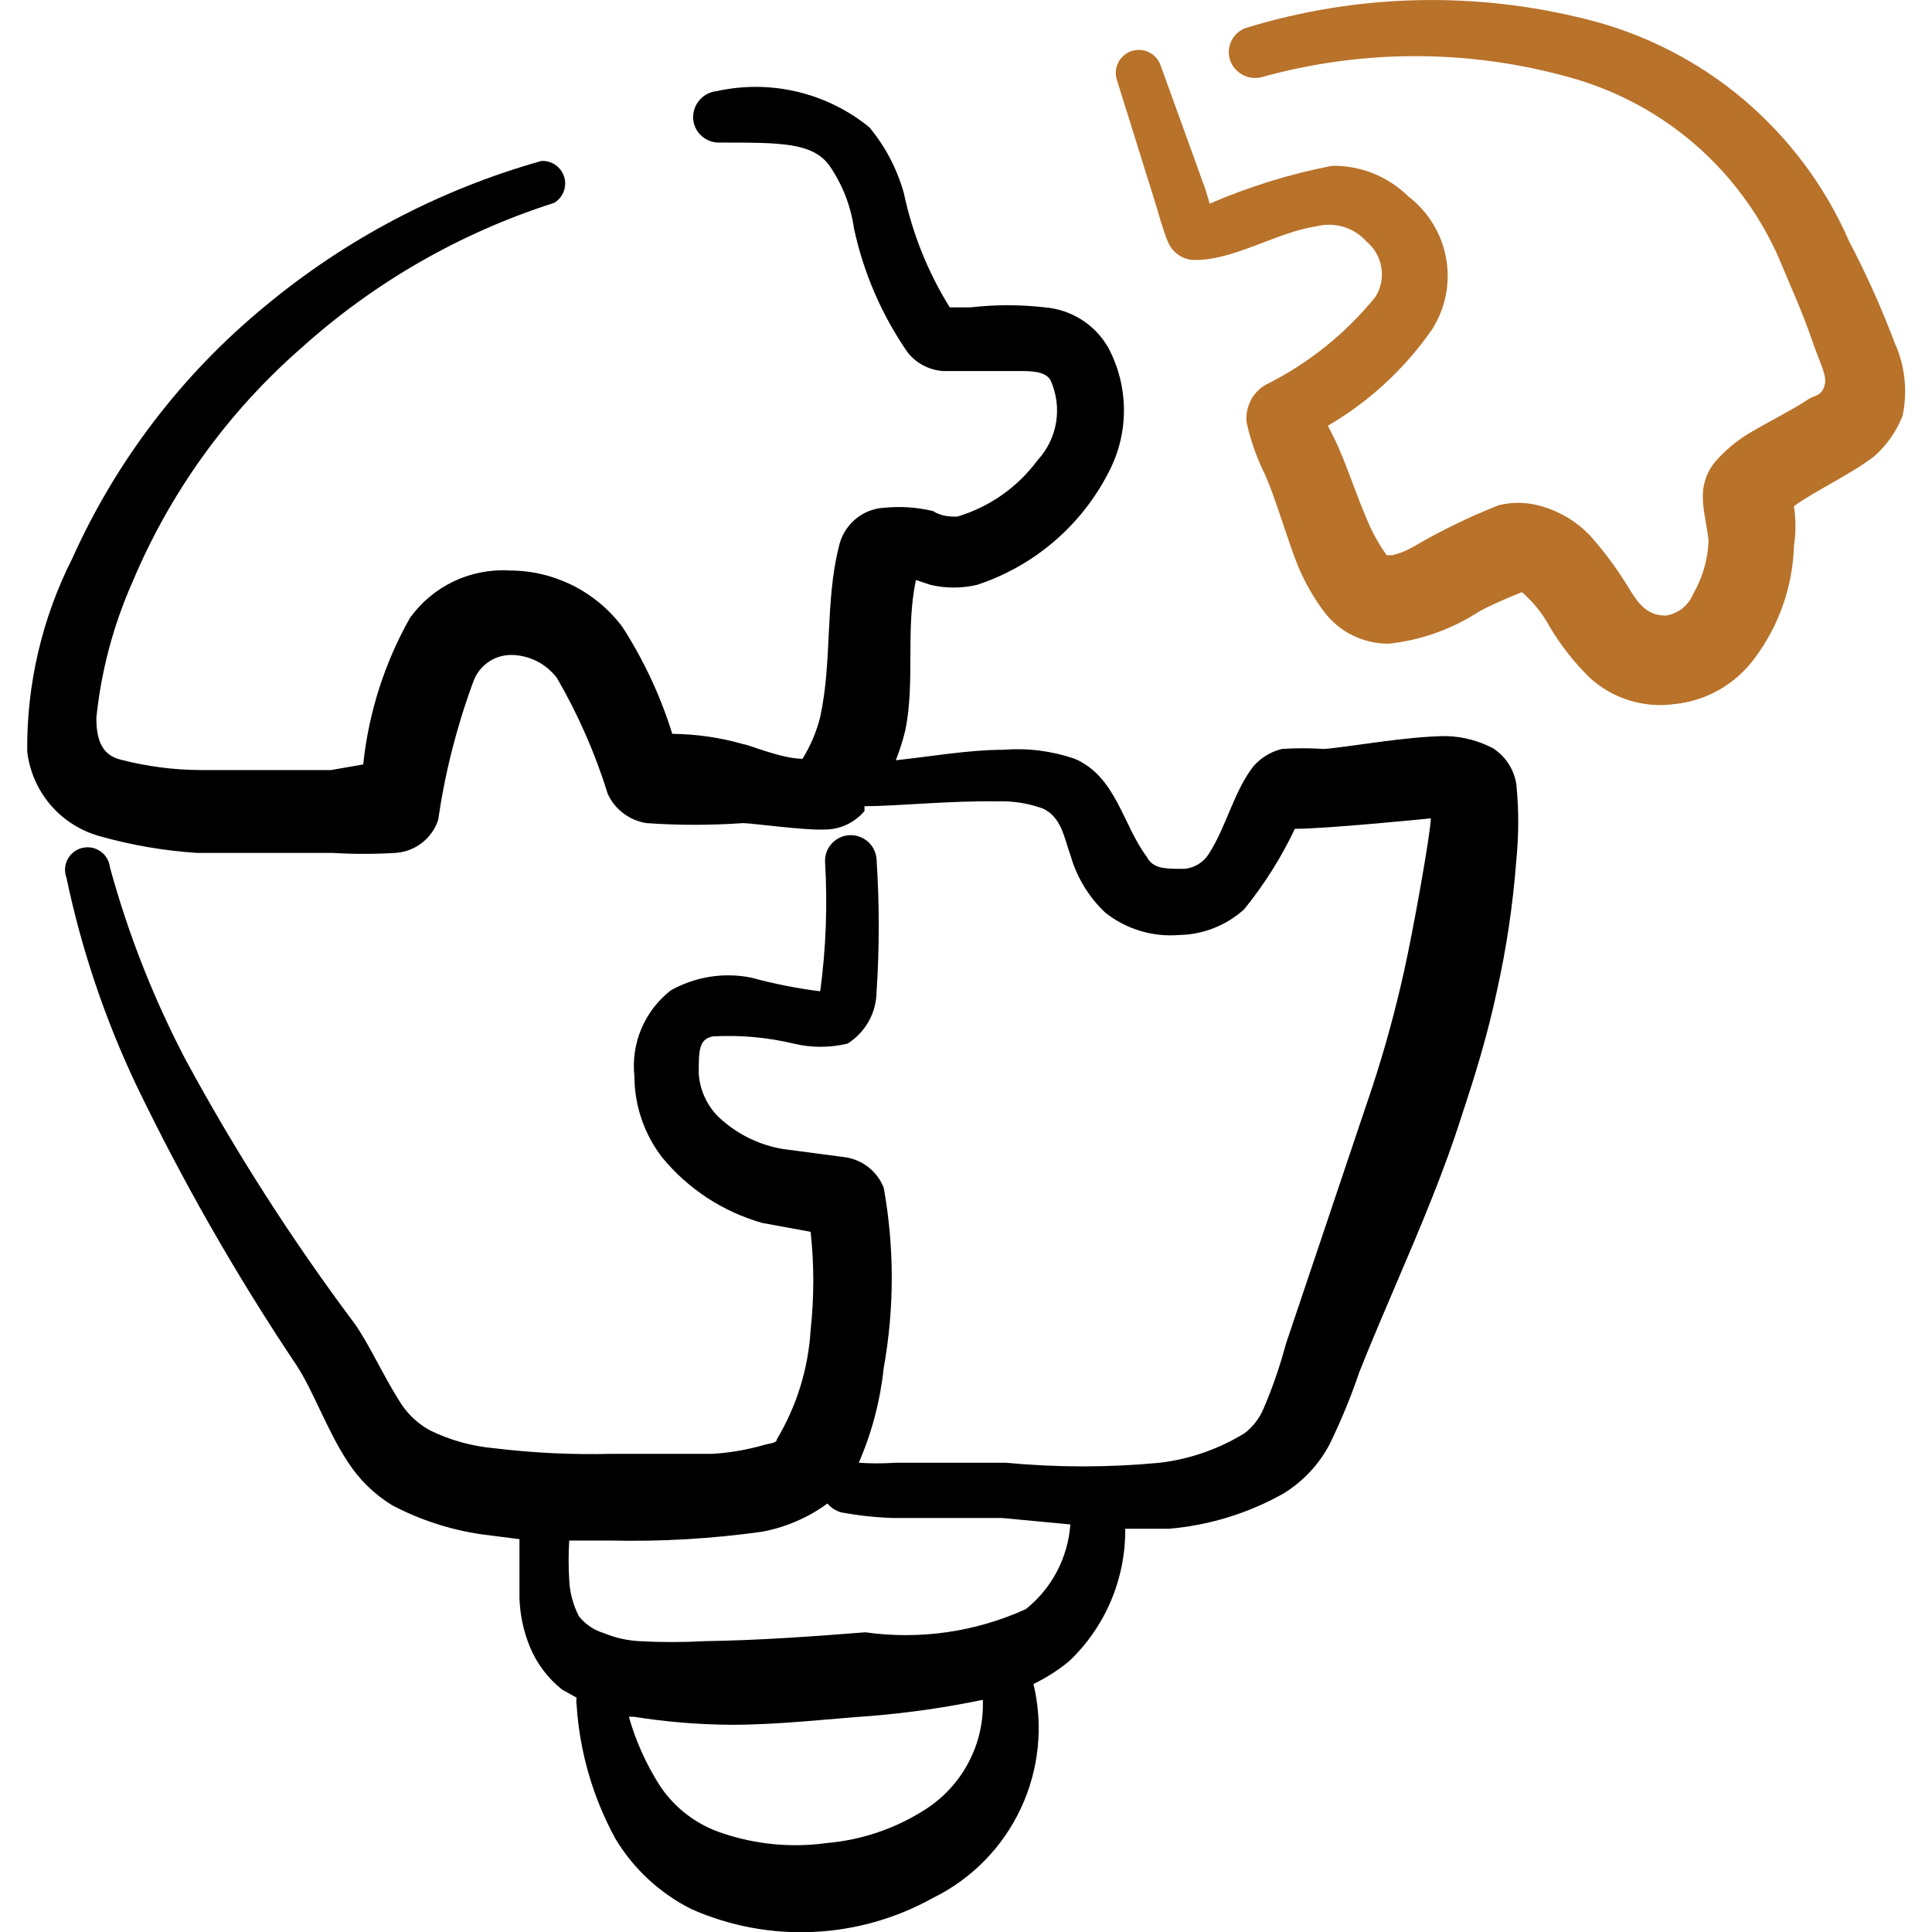
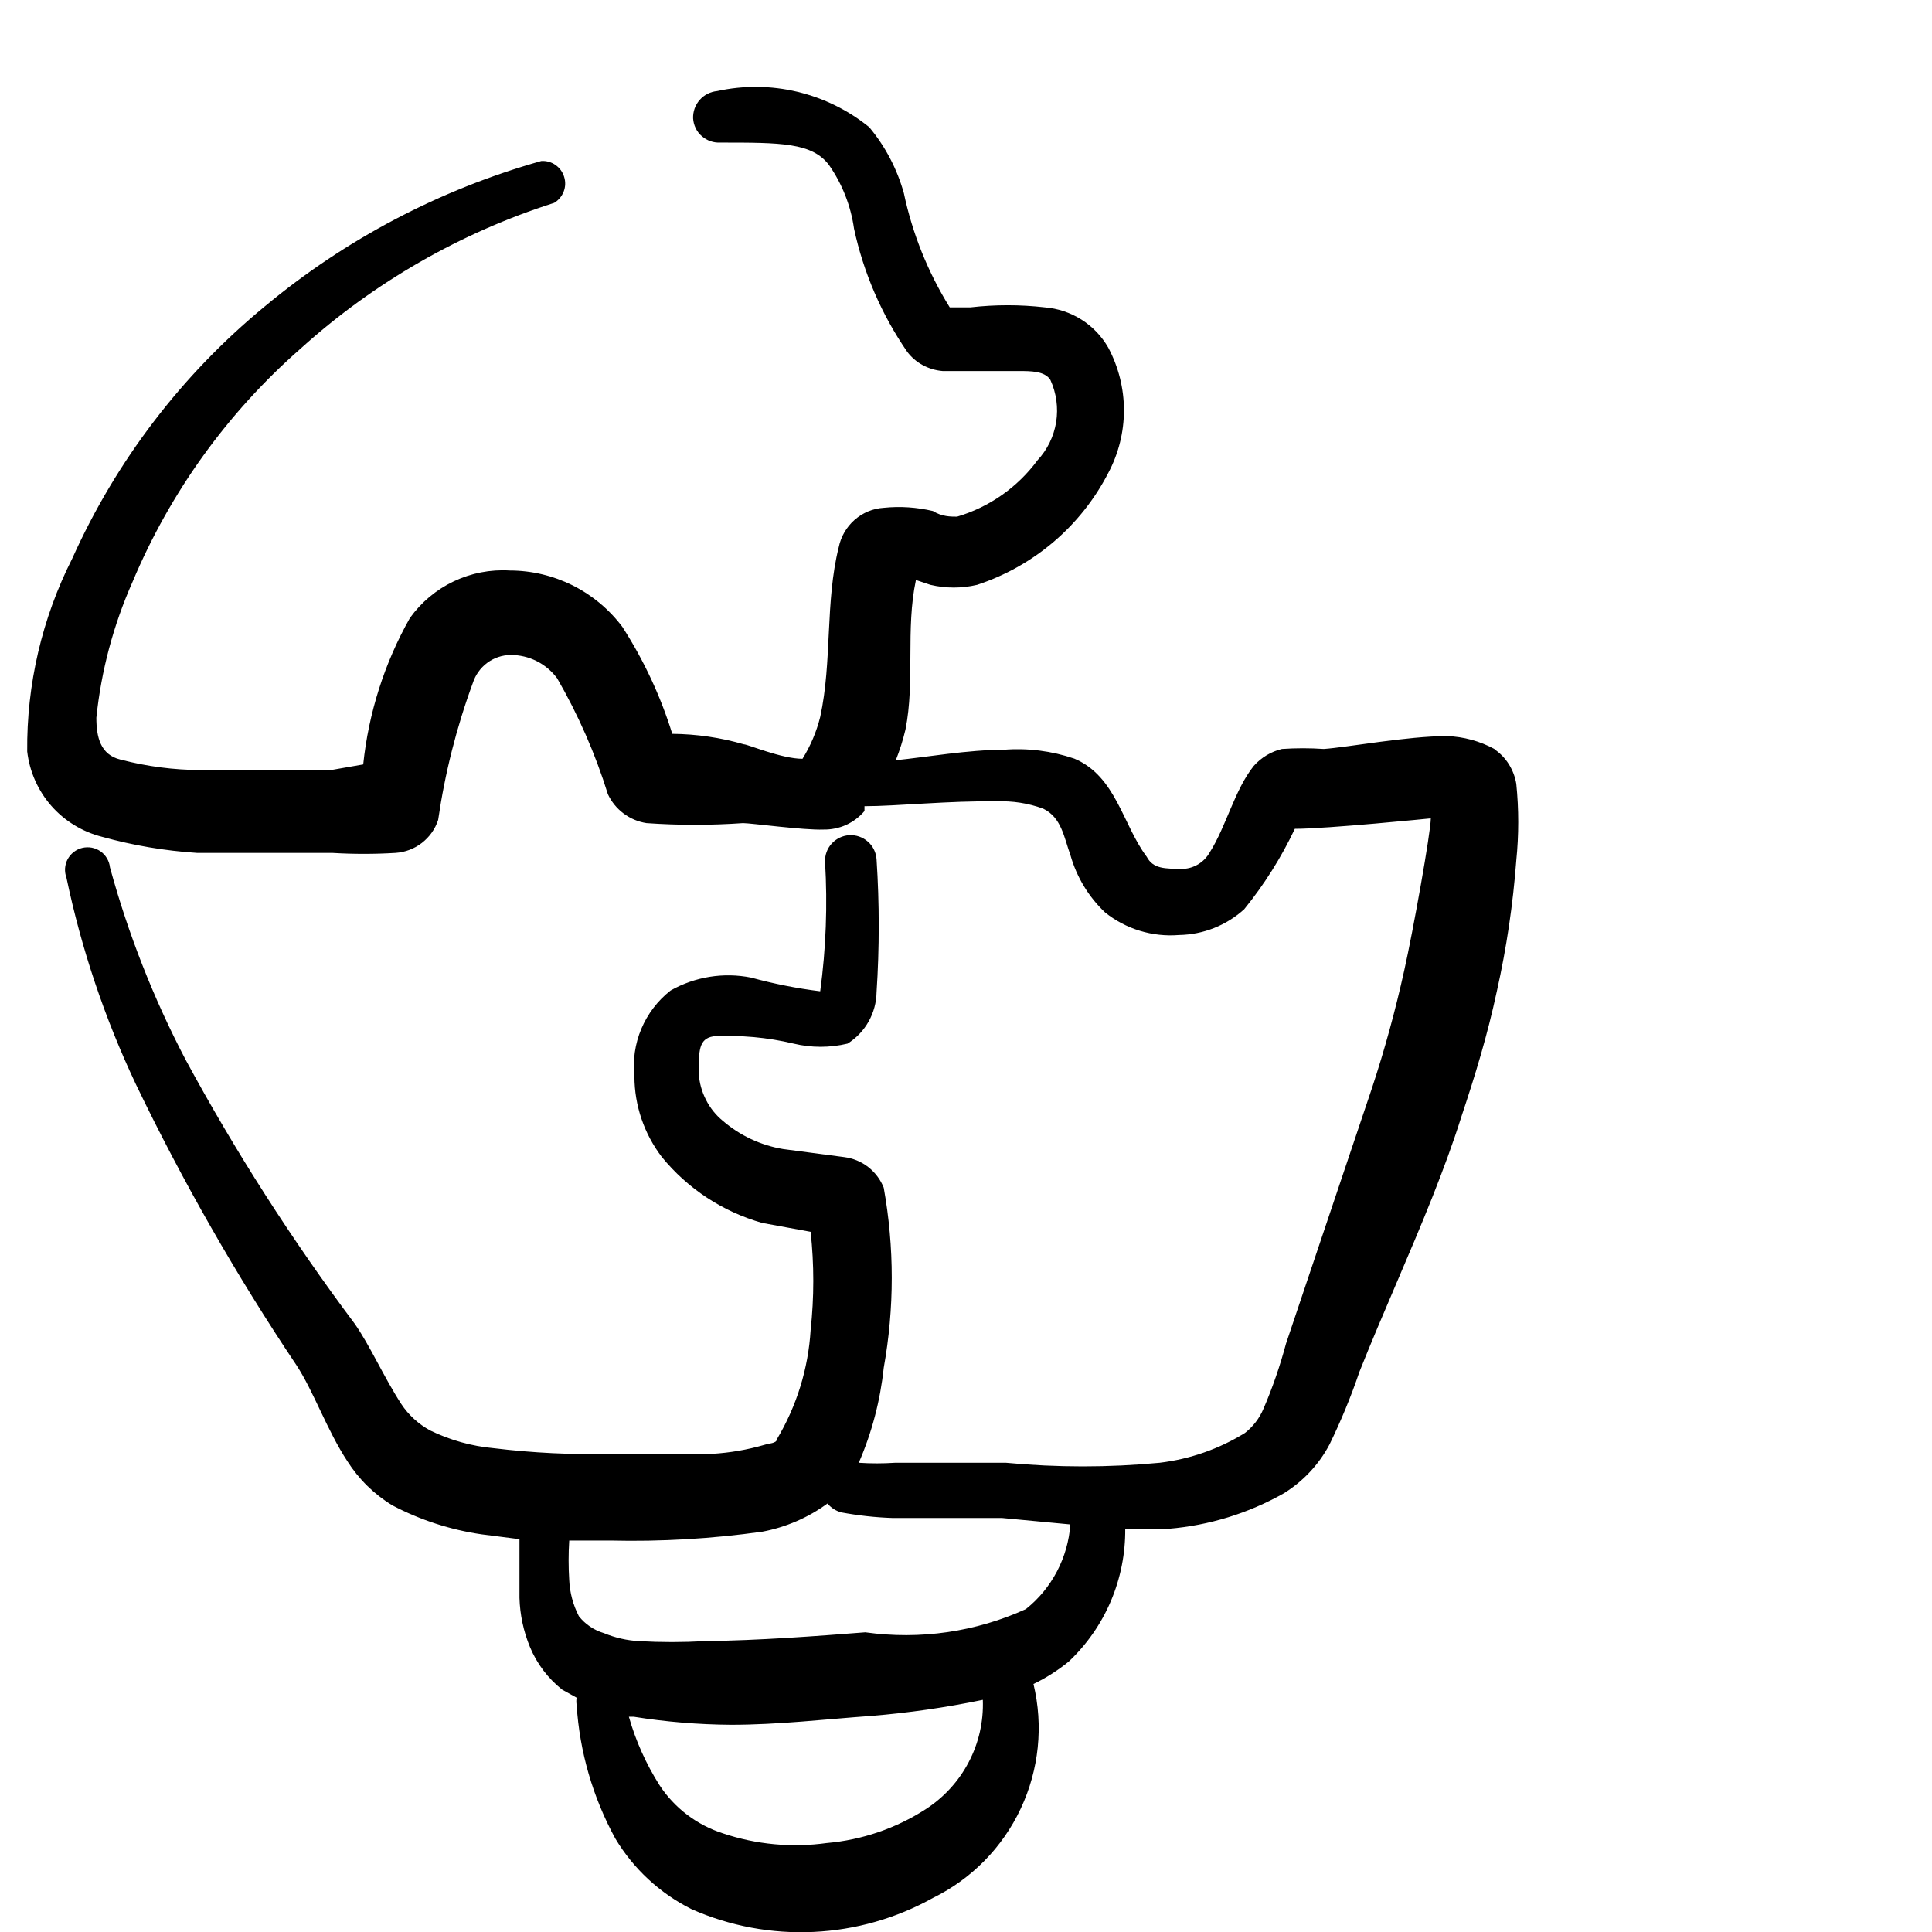
<svg xmlns="http://www.w3.org/2000/svg" fill="none" viewBox="0 0 24 24" id="Business-Coaching-Idea-Jigsaw--Streamline-Freehand" height="24" width="24">
  <path fill="currentColor" d="M18.564 9.304c-0.182 -0.098 -0.383 -0.153 -0.59 -0.16 -0.49 0 -1.239 0.14 -1.529 0.16 -0.173 -0.012 -0.347 -0.012 -0.52 0 -0.135 0.032 -0.257 0.106 -0.35 0.21 -0.24 0.3 -0.34 0.749 -0.55 1.079 -0.033 0.057 -0.079 0.105 -0.135 0.14 -0.056 0.035 -0.119 0.056 -0.185 0.06 -0.24 0 -0.38 0 -0.46 -0.15 -0.3 -0.4 -0.38 -0.999 -0.899 -1.219 -0.283 -0.096 -0.582 -0.134 -0.879 -0.11 -0.44 0 -0.949 0.09 -1.339 0.13 0.049 -0.124 0.089 -0.25 0.12 -0.38 0.12 -0.6 0 -1.249 0.13 -1.859l0.18 0.06c0.191 0.045 0.389 0.045 0.58 0 0.704 -0.232 1.289 -0.73 1.629 -1.389 0.128 -0.24 0.195 -0.508 0.195 -0.779s-0.067 -0.539 -0.195 -0.779c-0.081 -0.141 -0.195 -0.261 -0.333 -0.348 -0.138 -0.087 -0.294 -0.139 -0.457 -0.152 -0.305 -0.035 -0.614 -0.035 -0.919 0h-0.26c-0.271 -0.436 -0.464 -0.917 -0.57 -1.419 -0.084 -0.3 -0.23 -0.58 -0.43 -0.819 -0.261 -0.212 -0.566 -0.362 -0.893 -0.44 -0.327 -0.078 -0.667 -0.081 -0.996 -0.009 -0.084 0.008 -0.162 0.047 -0.217 0.11 -0.056 0.063 -0.085 0.145 -0.082 0.23 0.003 0.042 0.013 0.083 0.032 0.121 0.018 0.038 0.044 0.072 0.076 0.099 0.032 0.028 0.068 0.049 0.108 0.063 0.04 0.014 0.082 0.019 0.124 0.017 0.749 0 1.139 0 1.349 0.28 0.164 0.235 0.27 0.506 0.31 0.789 0.118 0.548 0.342 1.067 0.66 1.529 0.052 0.069 0.118 0.126 0.194 0.167s0.16 0.066 0.246 0.073h0.939c0.16 0 0.33 0 0.4 0.11 0.075 0.164 0.1 0.346 0.072 0.524 -0.029 0.178 -0.109 0.343 -0.232 0.475 -0.248 0.336 -0.599 0.582 -0.999 0.7 -0.08 0 -0.19 0 -0.3 -0.07 -0.2 -0.047 -0.406 -0.061 -0.61 -0.04 -0.134 0.008 -0.262 0.061 -0.363 0.15 -0.101 0.089 -0.17 0.208 -0.197 0.34 -0.17 0.68 -0.08 1.419 -0.23 2.108 -0.046 0.184 -0.12 0.359 -0.22 0.52 -0.26 0 -0.68 -0.18 -0.729 -0.18 -0.289 -0.084 -0.588 -0.127 -0.889 -0.13 -0.145 -0.469 -0.354 -0.916 -0.62 -1.329 -0.163 -0.217 -0.374 -0.393 -0.617 -0.515 -0.243 -0.121 -0.511 -0.185 -0.782 -0.185 -0.24 -0.015 -0.479 0.032 -0.696 0.135 -0.217 0.103 -0.404 0.26 -0.544 0.455 -0.316 0.56 -0.513 1.179 -0.58 1.819l-0.4 0.07H2.496c-0.337 -0.001 -0.673 -0.045 -0.999 -0.13 -0.25 -0.06 -0.3 -0.28 -0.3 -0.52 0.06 -0.583 0.212 -1.153 0.45 -1.689 0.467 -1.112 1.181 -2.103 2.089 -2.898 0.908 -0.82 1.982 -1.437 3.148 -1.809 0.054 -0.032 0.095 -0.081 0.118 -0.14 0.023 -0.059 0.025 -0.123 0.006 -0.183 -0.018 -0.06 -0.056 -0.112 -0.108 -0.148 -0.051 -0.036 -0.114 -0.053 -0.176 -0.049 -1.26 0.355 -2.432 0.971 -3.438 1.809 -1.026 0.845 -1.843 1.915 -2.388 3.128 -0.376 0.743 -0.568 1.566 -0.56 2.398 0.029 0.25 0.133 0.485 0.299 0.675 0.166 0.189 0.386 0.323 0.63 0.385 0.385 0.107 0.78 0.174 1.179 0.2h1.679c0.263 0.016 0.527 0.016 0.789 0 0.119 -0.008 0.233 -0.051 0.327 -0.124 0.094 -0.073 0.165 -0.172 0.202 -0.286 0.084 -0.58 0.228 -1.149 0.43 -1.699 0.032 -0.1 0.094 -0.188 0.178 -0.251 0.084 -0.063 0.186 -0.097 0.291 -0.099 0.113 -0 0.224 0.026 0.324 0.076s0.188 0.124 0.255 0.214c0.263 0.455 0.474 0.937 0.63 1.439 0.044 0.095 0.111 0.177 0.195 0.24 0.084 0.063 0.181 0.104 0.285 0.12 0.399 0.028 0.8 0.028 1.199 0 0.1 0 0.759 0.09 0.999 0.08 0.097 0.002 0.193 -0.018 0.281 -0.057 0.088 -0.04 0.166 -0.099 0.229 -0.173v-0.06c0.39 0 1.069 -0.07 1.639 -0.06 0.197 -0.008 0.394 0.022 0.58 0.09 0.23 0.11 0.26 0.36 0.34 0.58 0.077 0.271 0.225 0.516 0.43 0.71 0.259 0.207 0.588 0.307 0.919 0.28 0.3 -0.005 0.587 -0.119 0.809 -0.32 0.249 -0.307 0.46 -0.642 0.629 -0.999 0.4 0 1.689 -0.13 1.689 -0.13 0 0.17 -0.22 1.399 -0.33 1.889 -0.109 0.493 -0.242 0.98 -0.4 1.459l-1.069 3.178c-0.074 0.276 -0.167 0.547 -0.28 0.809 -0.05 0.118 -0.129 0.221 -0.23 0.3 -0.322 0.199 -0.683 0.325 -1.059 0.37 -0.635 0.06 -1.274 0.06 -1.909 0h-1.379c-0.15 0.01 -0.3 0.01 -0.45 0 0.163 -0.375 0.267 -0.772 0.31 -1.179 0.133 -0.74 0.133 -1.498 0 -2.238 -0.04 -0.101 -0.107 -0.19 -0.193 -0.257 -0.086 -0.067 -0.189 -0.109 -0.297 -0.123l-0.759 -0.1c-0.277 -0.046 -0.536 -0.167 -0.749 -0.35 -0.088 -0.072 -0.16 -0.162 -0.211 -0.264 -0.052 -0.102 -0.082 -0.212 -0.089 -0.326 0 -0.28 0 -0.43 0.18 -0.46 0.336 -0.018 0.672 0.012 0.999 0.09 0.22 0.053 0.45 0.053 0.67 0 0.108 -0.068 0.198 -0.162 0.261 -0.274 0.063 -0.112 0.097 -0.237 0.099 -0.365 0.036 -0.549 0.036 -1.1 0 -1.649 -0.003 -0.042 -0.013 -0.083 -0.032 -0.121 -0.018 -0.038 -0.044 -0.072 -0.076 -0.1 -0.032 -0.028 -0.068 -0.049 -0.108 -0.063 -0.04 -0.014 -0.082 -0.019 -0.124 -0.017 -0.083 0.005 -0.161 0.043 -0.217 0.104 -0.056 0.061 -0.086 0.142 -0.083 0.226 0.032 0.537 0.012 1.076 -0.06 1.609 -0.29 -0.036 -0.577 -0.093 -0.859 -0.17 -0.342 -0.068 -0.696 -0.011 -0.999 0.16 -0.16 0.125 -0.285 0.289 -0.364 0.476 -0.079 0.187 -0.108 0.391 -0.086 0.593 0.001 0.361 0.121 0.712 0.34 0.999 0.322 0.395 0.758 0.681 1.249 0.82l0.6 0.11c0.044 0.405 0.044 0.814 0 1.219 -0.029 0.48 -0.173 0.946 -0.42 1.359 0 0.05 -0.1 0.05 -0.16 0.07 -0.209 0.06 -0.423 0.097 -0.64 0.11H7.602c-0.491 0.013 -0.982 -0.011 -1.469 -0.07 -0.274 -0.025 -0.542 -0.1 -0.789 -0.22 -0.145 -0.079 -0.269 -0.192 -0.36 -0.33 -0.22 -0.34 -0.39 -0.73 -0.58 -0.999 -0.779 -1.04 -1.48 -2.135 -2.099 -3.278 -0.398 -0.76 -0.713 -1.561 -0.939 -2.388 -0.004 -0.04 -0.017 -0.078 -0.037 -0.112 -0.02 -0.034 -0.047 -0.064 -0.08 -0.087 -0.033 -0.023 -0.07 -0.038 -0.109 -0.046 -0.039 -0.007 -0.079 -0.006 -0.118 0.003 -0.039 0.009 -0.075 0.027 -0.106 0.051 -0.031 0.024 -0.057 0.055 -0.076 0.09 -0.019 0.035 -0.029 0.074 -0.032 0.114 -0.002 0.04 0.004 0.08 0.018 0.117 0.185 0.883 0.474 1.742 0.859 2.558 0.583 1.212 1.25 2.38 1.999 3.498 0.21 0.32 0.38 0.809 0.63 1.189 0.142 0.224 0.333 0.412 0.56 0.55 0.346 0.182 0.722 0.304 1.109 0.36l0.47 0.06v0.729c0.006 0.209 0.05 0.416 0.13 0.61 0.086 0.208 0.224 0.39 0.4 0.53l0.18 0.1c-0.005 0.03 -0.005 0.06 0 0.09 0.037 0.581 0.201 1.147 0.48 1.659 0.226 0.378 0.556 0.683 0.949 0.879 0.476 0.21 0.995 0.307 1.515 0.282 0.52 -0.024 1.028 -0.169 1.482 -0.422 0.479 -0.235 0.864 -0.626 1.091 -1.11 0.227 -0.483 0.283 -1.029 0.158 -1.548 0.157 -0.075 0.305 -0.17 0.44 -0.28 0.224 -0.212 0.402 -0.468 0.522 -0.751 0.12 -0.284 0.181 -0.589 0.178 -0.897h0.54c0.502 -0.042 0.99 -0.192 1.429 -0.44 0.241 -0.149 0.438 -0.359 0.57 -0.61 0.142 -0.292 0.266 -0.592 0.37 -0.899 0.29 -0.729 0.62 -1.449 0.909 -2.178 0.13 -0.33 0.25 -0.649 0.36 -0.999 0.17 -0.51 0.32 -0.999 0.44 -1.559 0.119 -0.533 0.199 -1.074 0.24 -1.619 0.032 -0.316 0.032 -0.634 0 -0.949 -0.014 -0.086 -0.045 -0.168 -0.091 -0.242 -0.046 -0.074 -0.107 -0.138 -0.179 -0.187Zm-7.065 13.171c-0.369 0.238 -0.791 0.382 -1.229 0.42 -0.433 0.06 -0.874 0.019 -1.289 -0.12 -0.324 -0.104 -0.603 -0.315 -0.789 -0.6 -0.167 -0.264 -0.295 -0.549 -0.38 -0.849h0.06c0.4 0.064 0.804 0.097 1.209 0.1 0.59 0 1.179 -0.07 1.739 -0.11 0.467 -0.038 0.931 -0.105 1.389 -0.2 0.01 0.269 -0.05 0.535 -0.175 0.773 -0.124 0.238 -0.309 0.44 -0.535 0.586Zm1.249 -2.488c-0.625 0.285 -1.318 0.386 -1.999 0.29 -0.639 0.05 -1.309 0.1 -1.999 0.11 -0.27 0.015 -0.54 0.015 -0.809 0 -0.151 -0.008 -0.3 -0.042 -0.44 -0.1 -0.122 -0.036 -0.231 -0.11 -0.31 -0.21 -0.072 -0.14 -0.113 -0.293 -0.12 -0.45 -0.01 -0.163 -0.01 -0.327 0 -0.49h0.51c0.631 0.015 1.263 -0.022 1.889 -0.11 0.292 -0.055 0.569 -0.174 0.809 -0.35 0.044 0.053 0.103 0.091 0.17 0.11 0.211 0.039 0.425 0.063 0.639 0.07h1.359l0.849 0.08c-0.014 0.203 -0.071 0.402 -0.165 0.582 -0.095 0.181 -0.225 0.34 -0.384 0.467Z" stroke-width="1" />
-   <path fill="#b8722a" d="M23.551 4.298c-0.166 -0.445 -0.359 -0.879 -0.58 -1.299 -0.295 -0.679 -0.743 -1.28 -1.307 -1.759 -0.565 -0.478 -1.232 -0.82 -1.95 -0.999 -1.389 -0.352 -2.847 -0.317 -4.217 0.1 -0.041 0.011 -0.079 0.031 -0.112 0.057 -0.033 0.026 -0.061 0.059 -0.081 0.096 -0.021 0.037 -0.033 0.078 -0.038 0.12 -0.004 0.042 -0.001 0.085 0.012 0.126 0.025 0.079 0.08 0.145 0.152 0.186 0.072 0.041 0.157 0.053 0.238 0.034 1.252 -0.35 2.575 -0.35 3.827 0 0.597 0.164 1.148 0.464 1.609 0.876 0.461 0.413 0.82 0.927 1.049 1.502 0.07 0.17 0.23 0.52 0.35 0.869 0.12 0.35 0.2 0.46 0.16 0.59 -0.04 0.13 -0.13 0.11 -0.21 0.17 -0.23 0.15 -0.52 0.29 -0.749 0.43 -0.141 0.088 -0.269 0.196 -0.38 0.32 -0.059 0.065 -0.104 0.14 -0.133 0.223 -0.029 0.082 -0.042 0.17 -0.037 0.257 0 0.16 0.07 0.42 0.07 0.54 -0.012 0.225 -0.077 0.444 -0.19 0.64 -0.029 0.071 -0.075 0.132 -0.134 0.18 -0.06 0.047 -0.13 0.078 -0.205 0.09 -0.23 0 -0.33 -0.14 -0.43 -0.29 -0.144 -0.245 -0.312 -0.476 -0.5 -0.69 -0.177 -0.191 -0.406 -0.327 -0.66 -0.39 -0.161 -0.041 -0.329 -0.041 -0.49 0 -0.362 0.143 -0.713 0.313 -1.049 0.51 -0.084 0.05 -0.175 0.087 -0.27 0.11l-0.07 0c-0.077 -0.107 -0.144 -0.221 -0.2 -0.34 -0.17 -0.37 -0.3 -0.809 -0.46 -1.129l-0.07 -0.14c0.511 -0.298 0.951 -0.704 1.289 -1.189 0.17 -0.262 0.234 -0.579 0.18 -0.886 -0.054 -0.308 -0.222 -0.583 -0.47 -0.773 -0.125 -0.123 -0.273 -0.22 -0.436 -0.286 -0.163 -0.065 -0.337 -0.097 -0.513 -0.094 -0.522 0.101 -1.031 0.259 -1.519 0.47l-0.05 -0.17 -0.56 -1.549c-0.025 -0.072 -0.078 -0.13 -0.146 -0.163 -0.068 -0.033 -0.147 -0.037 -0.219 -0.012 -0.071 0.025 -0.13 0.078 -0.163 0.146 -0.033 0.068 -0.037 0.147 -0.012 0.219l0.49 1.569s0.09 0.32 0.14 0.43c0.026 0.068 0.073 0.127 0.134 0.168 0.061 0.041 0.133 0.063 0.206 0.062 0.49 0 0.999 -0.34 1.509 -0.42 0.111 -0.027 0.227 -0.024 0.336 0.009 0.109 0.033 0.207 0.096 0.283 0.181 0.099 0.082 0.164 0.197 0.185 0.324 0.02 0.127 -0.006 0.257 -0.075 0.365 -0.37 0.456 -0.833 0.828 -1.359 1.089 -0.081 0.046 -0.148 0.115 -0.19 0.199 -0.043 0.083 -0.06 0.178 -0.05 0.271 0.049 0.225 0.127 0.443 0.23 0.65 0.14 0.32 0.26 0.759 0.41 1.139 0.084 0.199 0.191 0.386 0.32 0.56 0.094 0.125 0.216 0.227 0.357 0.296 0.141 0.069 0.296 0.105 0.453 0.103 0.399 -0.044 0.782 -0.181 1.119 -0.4 0.2 -0.11 0.53 -0.24 0.53 -0.24 0.138 0.118 0.253 0.26 0.34 0.42 0.138 0.234 0.306 0.449 0.5 0.64 0.141 0.13 0.309 0.227 0.493 0.284 0.183 0.057 0.377 0.073 0.567 0.046 0.198 -0.021 0.39 -0.083 0.562 -0.183 0.172 -0.1 0.321 -0.235 0.438 -0.397 0.296 -0.4 0.464 -0.881 0.48 -1.379 0.025 -0.166 0.025 -0.334 0 -0.5 0.28 -0.2 0.7 -0.39 0.999 -0.62 0.154 -0.137 0.274 -0.308 0.35 -0.5 0.062 -0.291 0.034 -0.594 -0.08 -0.869Z" stroke-width="1" />
+   <path class="ink-accent" d="M23.551 4.298c-0.166 -0.445 -0.359 -0.879 -0.58 -1.299 -0.295 -0.679 -0.743 -1.28 -1.307 -1.759 -0.565 -0.478 -1.232 -0.82 -1.95 -0.999 -1.389 -0.352 -2.847 -0.317 -4.217 0.1 -0.041 0.011 -0.079 0.031 -0.112 0.057 -0.033 0.026 -0.061 0.059 -0.081 0.096 -0.021 0.037 -0.033 0.078 -0.038 0.12 -0.004 0.042 -0.001 0.085 0.012 0.126 0.025 0.079 0.08 0.145 0.152 0.186 0.072 0.041 0.157 0.053 0.238 0.034 1.252 -0.35 2.575 -0.35 3.827 0 0.597 0.164 1.148 0.464 1.609 0.876 0.461 0.413 0.82 0.927 1.049 1.502 0.07 0.17 0.23 0.52 0.35 0.869 0.12 0.35 0.2 0.46 0.16 0.59 -0.04 0.13 -0.13 0.11 -0.21 0.17 -0.23 0.15 -0.52 0.29 -0.749 0.43 -0.141 0.088 -0.269 0.196 -0.38 0.32 -0.059 0.065 -0.104 0.14 -0.133 0.223 -0.029 0.082 -0.042 0.17 -0.037 0.257 0 0.16 0.07 0.42 0.07 0.54 -0.012 0.225 -0.077 0.444 -0.19 0.64 -0.029 0.071 -0.075 0.132 -0.134 0.18 -0.06 0.047 -0.13 0.078 -0.205 0.09 -0.23 0 -0.33 -0.14 -0.43 -0.29 -0.144 -0.245 -0.312 -0.476 -0.5 -0.69 -0.177 -0.191 -0.406 -0.327 -0.66 -0.39 -0.161 -0.041 -0.329 -0.041 -0.49 0 -0.362 0.143 -0.713 0.313 -1.049 0.51 -0.084 0.05 -0.175 0.087 -0.27 0.11l-0.07 0c-0.077 -0.107 -0.144 -0.221 -0.2 -0.34 -0.17 -0.37 -0.3 -0.809 -0.46 -1.129l-0.07 -0.14c0.511 -0.298 0.951 -0.704 1.289 -1.189 0.17 -0.262 0.234 -0.579 0.18 -0.886 -0.054 -0.308 -0.222 -0.583 -0.47 -0.773 -0.125 -0.123 -0.273 -0.22 -0.436 -0.286 -0.163 -0.065 -0.337 -0.097 -0.513 -0.094 -0.522 0.101 -1.031 0.259 -1.519 0.47l-0.05 -0.17 -0.56 -1.549c-0.025 -0.072 -0.078 -0.13 -0.146 -0.163 -0.068 -0.033 -0.147 -0.037 -0.219 -0.012 -0.071 0.025 -0.13 0.078 -0.163 0.146 -0.033 0.068 -0.037 0.147 -0.012 0.219l0.49 1.569s0.09 0.32 0.14 0.43c0.026 0.068 0.073 0.127 0.134 0.168 0.061 0.041 0.133 0.063 0.206 0.062 0.49 0 0.999 -0.34 1.509 -0.42 0.111 -0.027 0.227 -0.024 0.336 0.009 0.109 0.033 0.207 0.096 0.283 0.181 0.099 0.082 0.164 0.197 0.185 0.324 0.02 0.127 -0.006 0.257 -0.075 0.365 -0.37 0.456 -0.833 0.828 -1.359 1.089 -0.081 0.046 -0.148 0.115 -0.19 0.199 -0.043 0.083 -0.06 0.178 -0.05 0.271 0.049 0.225 0.127 0.443 0.23 0.65 0.14 0.32 0.26 0.759 0.41 1.139 0.084 0.199 0.191 0.386 0.32 0.56 0.094 0.125 0.216 0.227 0.357 0.296 0.141 0.069 0.296 0.105 0.453 0.103 0.399 -0.044 0.782 -0.181 1.119 -0.4 0.2 -0.11 0.53 -0.24 0.53 -0.24 0.138 0.118 0.253 0.26 0.34 0.42 0.138 0.234 0.306 0.449 0.5 0.64 0.141 0.13 0.309 0.227 0.493 0.284 0.183 0.057 0.377 0.073 0.567 0.046 0.198 -0.021 0.39 -0.083 0.562 -0.183 0.172 -0.1 0.321 -0.235 0.438 -0.397 0.296 -0.4 0.464 -0.881 0.48 -1.379 0.025 -0.166 0.025 -0.334 0 -0.5 0.28 -0.2 0.7 -0.39 0.999 -0.62 0.154 -0.137 0.274 -0.308 0.35 -0.5 0.062 -0.291 0.034 -0.594 -0.08 -0.869Z" stroke-width="1" />
</svg>
